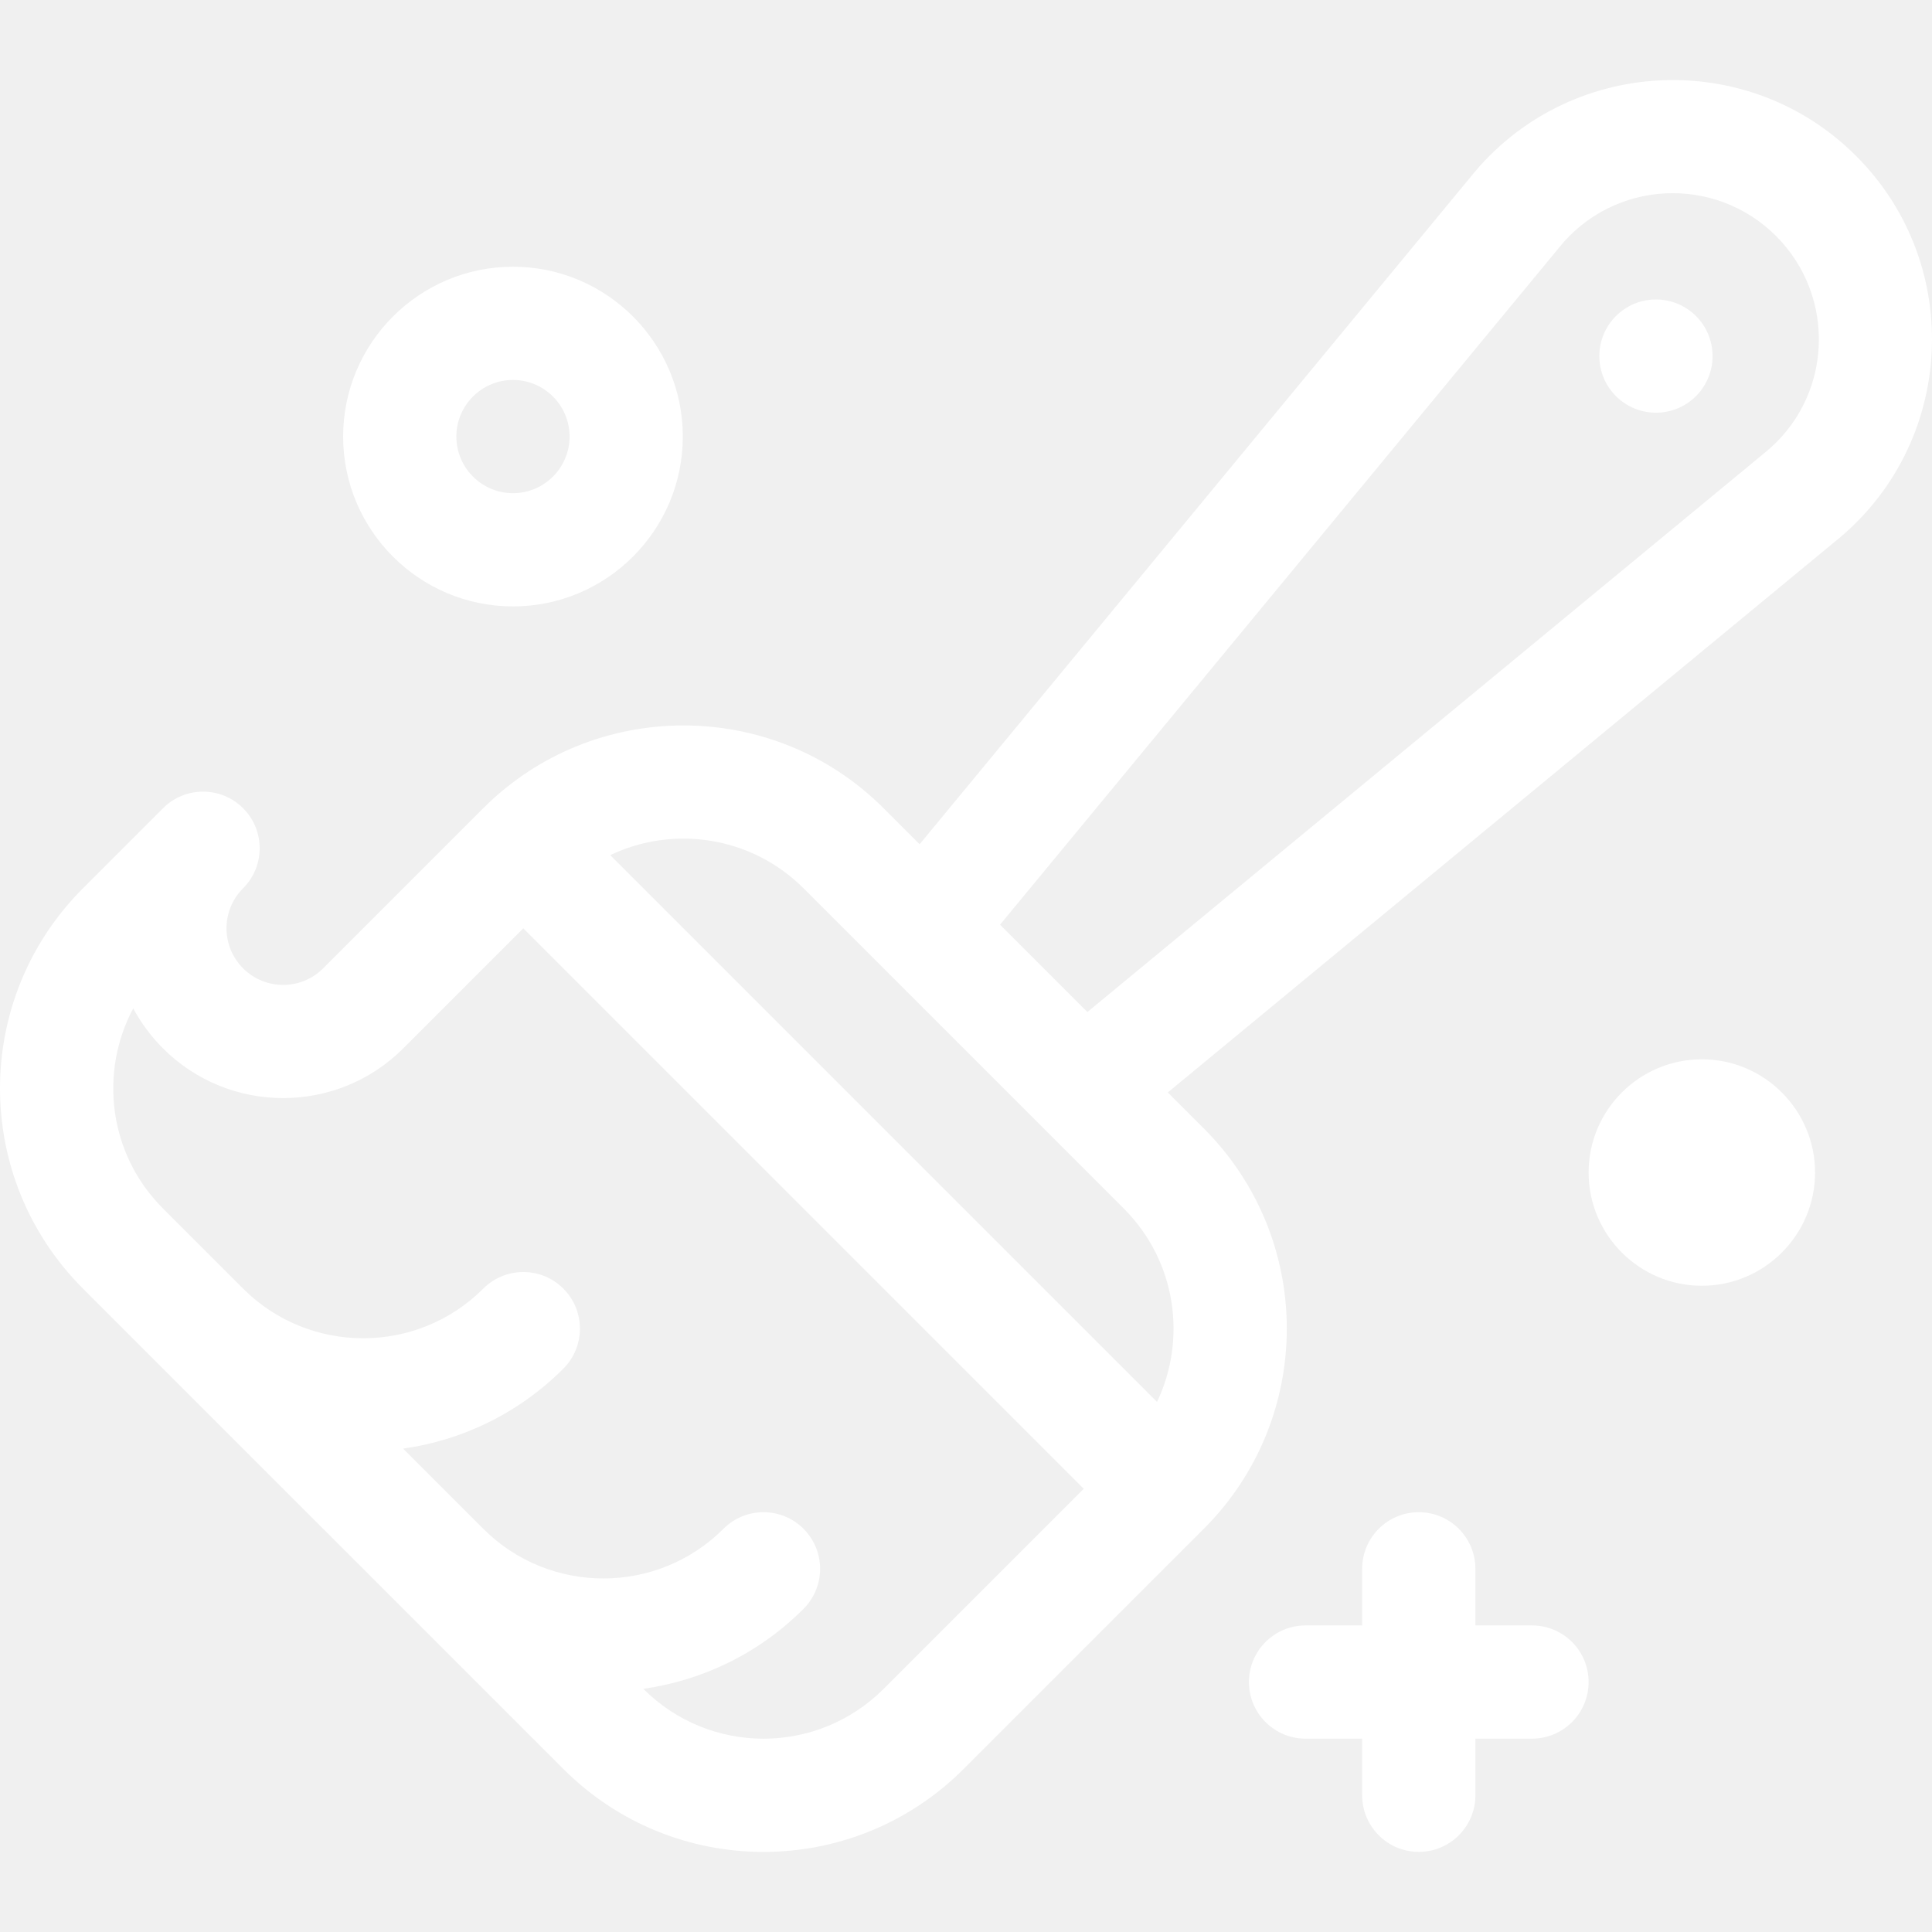
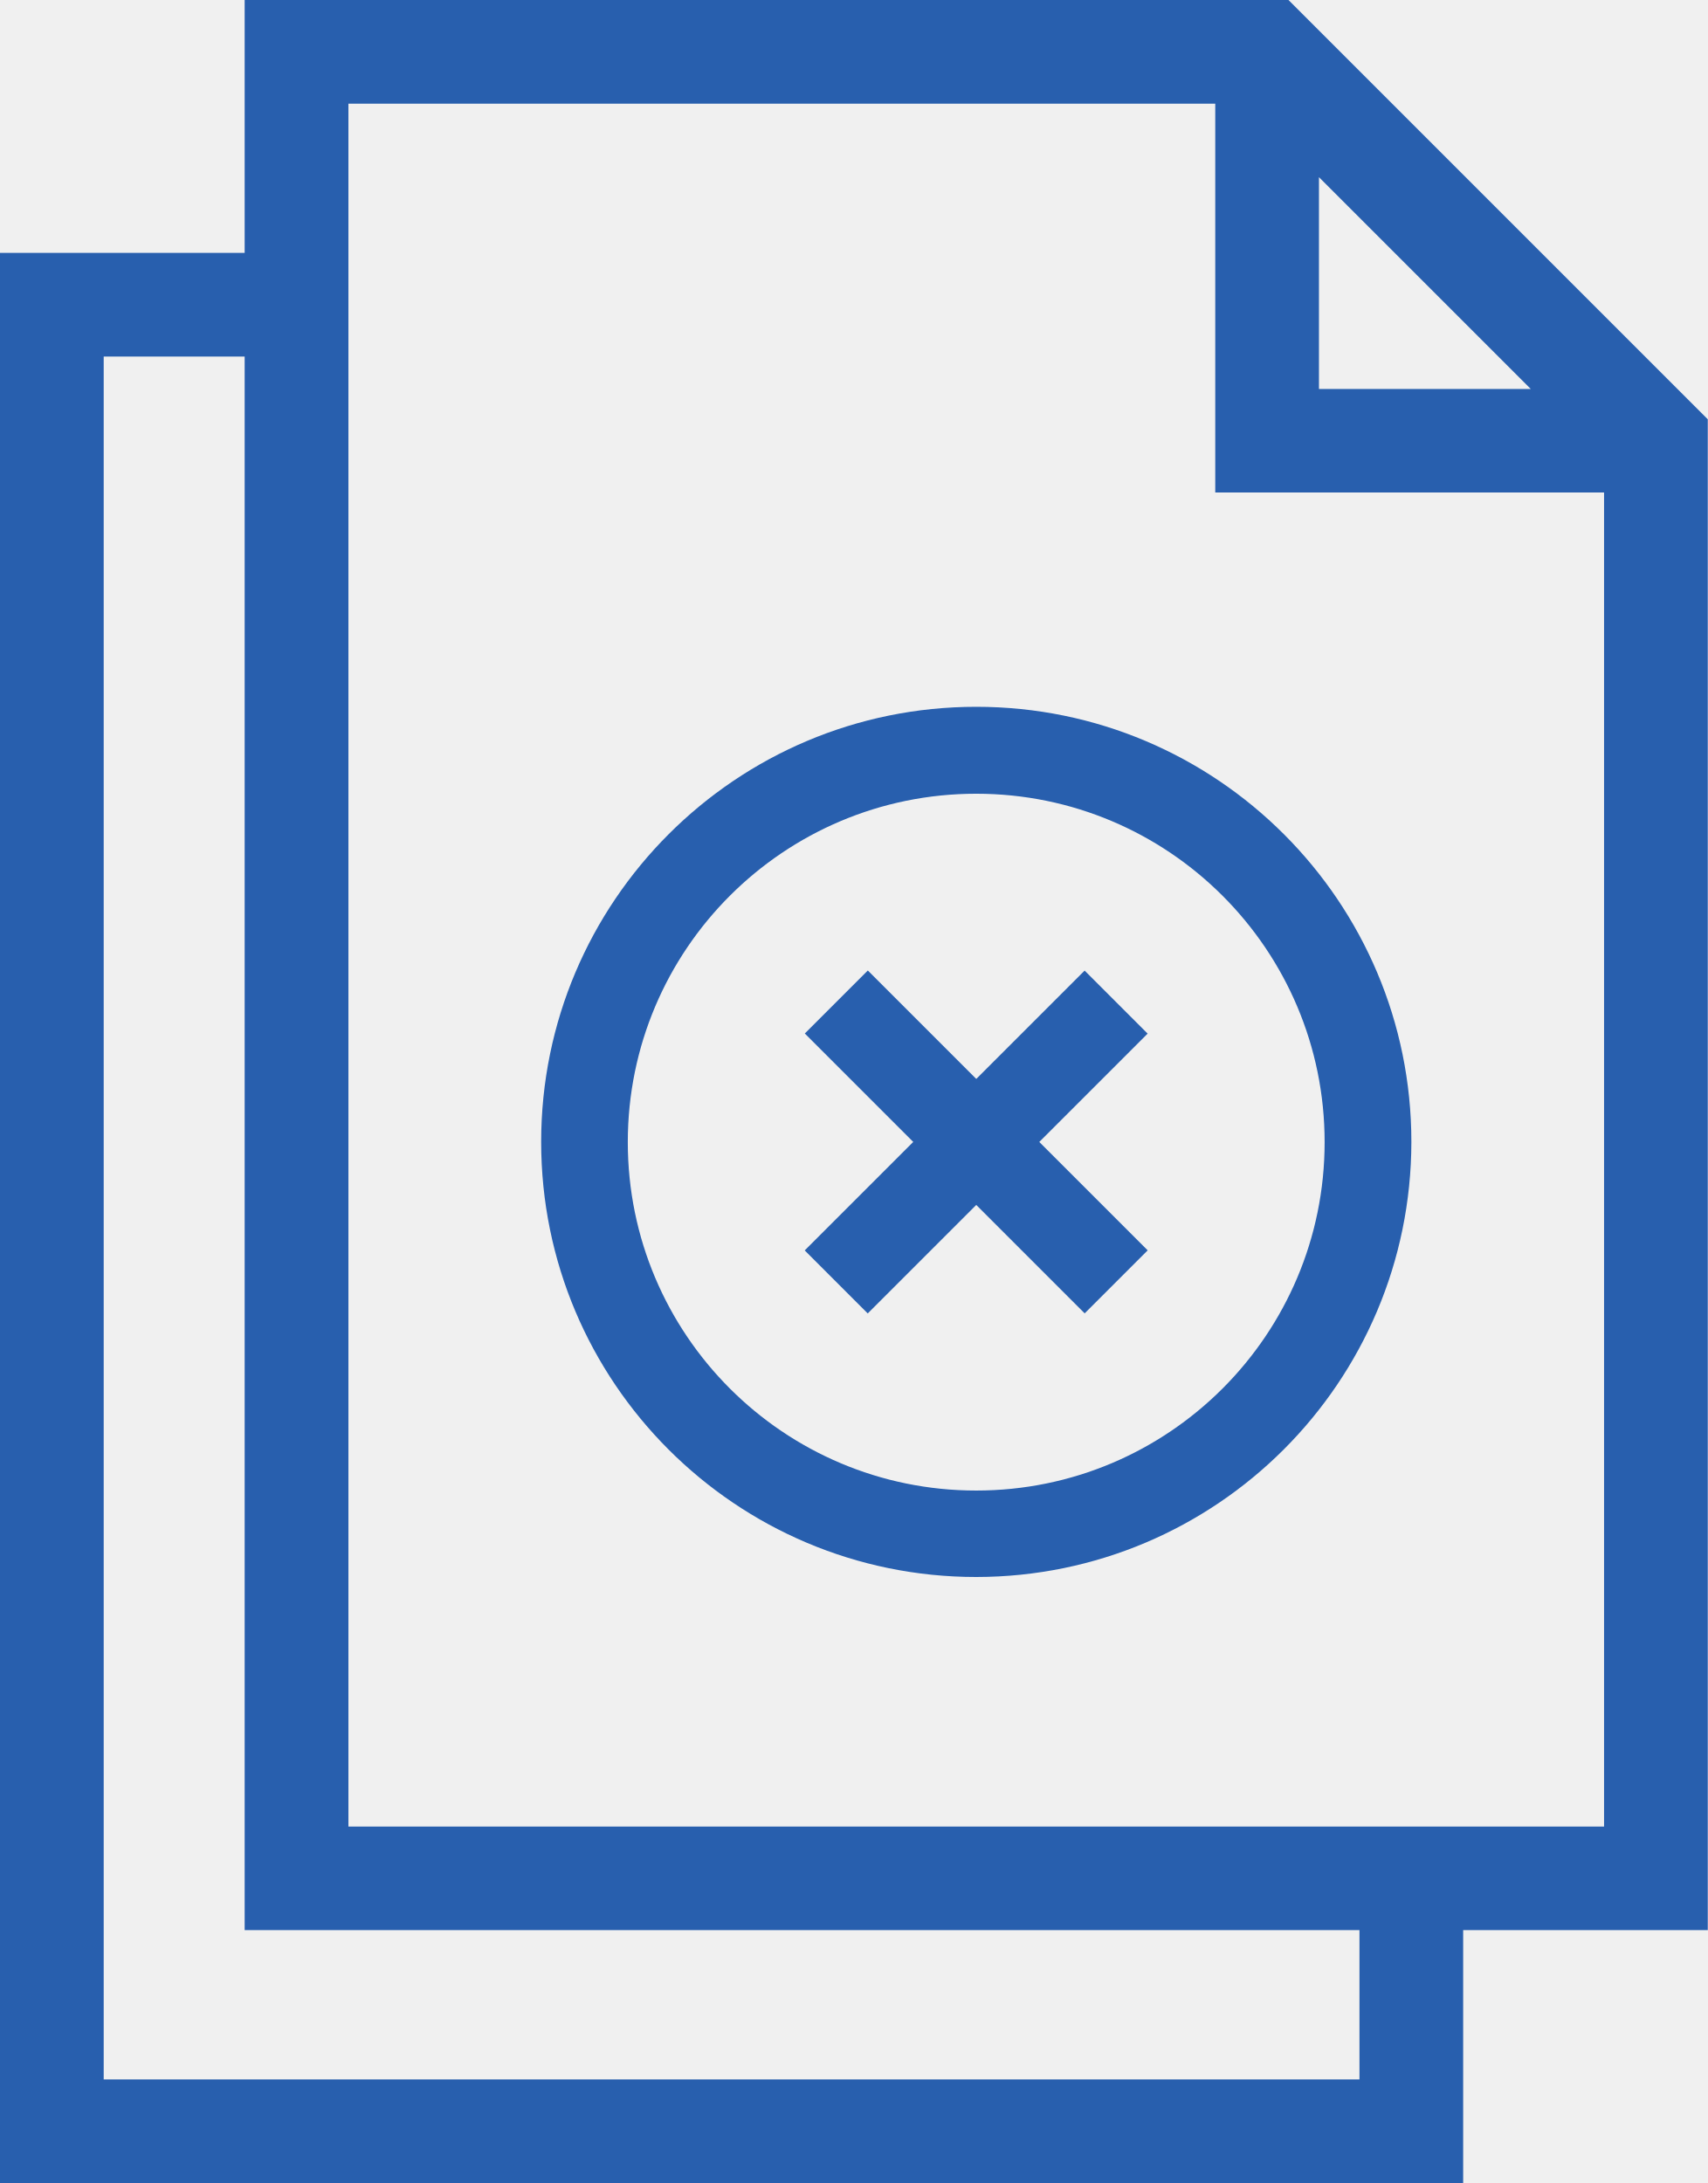
- <svg xmlns="http://www.w3.org/2000/svg" version="1.1" width="512" height="512" x="0" y="0" viewBox="0 0 512 512" style="enable-background:new 0 0 512 512" xml:space="preserve">
-   <g>
-     <g>
-       <g>
-         <circle cx="438.844" cy="94.368" r="15.003" fill="#ffffff" data-original="#000000" style="" />
-       </g>
-     </g>
-     <g>
-       <g>
-         <path d="M491.889,41.329c-28.883-28.883-76.559-26.332-102.17,5.568L243.708,223.735l-9.548-9.548    c-29.248-29.248-76.839-29.248-106.086,0l-42.439,42.439c-5.847,5.847-15.362,5.846-21.213-0.005    c-5.864-5.864-5.864-15.353,0-21.217c5.86-5.858,5.86-15.357,0-21.216c-5.857-5.859-15.357-5.859-21.217,0    c-0.017,0.017-0.034,0.034-0.051,0.05l-21.166,21.167c-29.315,29.314-29.32,76.767,0,106.086    c5.043,5.043,119.033,119.033,127.303,127.303c29.314,29.316,76.766,29.32,106.085,0l63.652-63.652    c29.314-29.314,29.321-76.767,0-106.086l-9.547-9.547l176.844-146.013C518.169,117.925,520.817,70.258,491.889,41.329z     M234.16,447.579c-17.589,17.588-46.06,17.593-63.652,0l-0.029-0.029c15.546-2.196,30.532-9.257,42.463-21.188    c5.859-5.859,5.859-15.358,0-21.217c-5.857-5.859-15.357-5.859-21.217,0c-17.547,17.548-46.099,17.548-63.647,0.005    l-21.251-21.251c15.546-2.196,30.532-9.256,42.463-21.188c5.859-5.859,5.859-15.358,0-21.217c-5.858-5.86-15.358-5.858-21.217,0    c-17.545,17.546-46.097,17.549-63.647,0.005l-21.222-21.222c-14.599-14.599-16.846-36.334-7.893-53.043    c2.065,3.855,4.712,7.428,7.893,10.608c17.55,17.547,46.102,17.548,63.648,0.003l31.83-31.83    c1.609,1.609,139.395,139.395,148.521,148.521L234.16,447.579z M306.62,371.515c-16.444-16.444-130.493-130.493-144.901-144.9    c16.726-7.971,37.394-5.041,51.226,8.791c21.401,21.401,64.914,64.915,84.869,84.869    C311.915,334.377,314.467,355.12,306.62,371.515z M467.482,120.146c-0.061,0.048-0.121,0.097-0.181,0.146L288.169,268.196    l-23.147-23.146L412.926,65.916c0.05-0.06,0.099-0.12,0.146-0.18c14.562-18.202,41.421-19.369,57.6-3.19    C486.847,78.722,485.687,105.581,467.482,120.146z" fill="#ffffff" data-original="#000000" style="" />
-       </g>
-     </g>
-     <g>
-       <g>
-         <path d="M135.944,70.686c-24.818,0-45.009,20.191-45.009,45.009c0,24.818,20.191,45.008,45.009,45.008    c24.818,0,45.008-20.191,45.008-45.008C180.953,90.877,160.762,70.686,135.944,70.686z M135.944,130.698    c-8.273,0-15.003-6.73-15.003-15.003c0-8.273,6.73-15.003,15.003-15.003c8.273,0,15.003,6.73,15.003,15.003    C150.947,123.967,144.217,130.698,135.944,130.698z" fill="#ffffff" data-original="#000000" style="" />
-       </g>
-     </g>
-     <g>
-       <g>
-         <path d="M451.004,280.726c-16.545,0-30.006,13.461-30.006,30.006s13.461,30.006,30.006,30.006    c16.545,0,30.006-13.461,30.006-30.006S467.549,280.726,451.004,280.726z" fill="#ffffff" data-original="#000000" style="" />
-       </g>
-     </g>
-     <g>
-       <g>
-         <path d="M405.996,430.755h-15.003v-15.003c0-8.286-6.717-15.003-15.003-15.003c-8.286,0-15.003,6.717-15.003,15.003v15.003    h-15.003c-8.286,0-15.003,6.717-15.003,15.003s6.717,15.003,15.003,15.003h15.003v15.003c0,8.286,6.717,15.003,15.003,15.003    c8.286,0,15.003-6.717,15.003-15.003V460.76h15.003c8.286,0,15.003-6.717,15.003-15.003S414.281,430.755,405.996,430.755z" fill="#ffffff" data-original="#000000" style="" />
-       </g>
-     </g>
-     <g>
- </g>
-     <g>
- </g>
-     <g>
- </g>
-     <g>
- </g>
-     <g>
- </g>
-     <g>
- </g>
-     <g>
- </g>
-     <g>
- </g>
-     <g>
- </g>
-     <g>
- </g>
-     <g>
- </g>
-     <g>
- </g>
-     <g>
- </g>
-     <g>
- </g>
-     <g>
- </g>
-   </g>
+ <svg xmlns="http://www.w3.org/2000/svg" id="Camada_1" data-name="Camada 1" viewBox="0 0 289.19 369.67">
+   <defs>
+     <style>.cls-1{fill:#285fae;}</style>
+   </defs>
+   <path class="cls-1" d="M289.19,71l-71-71H41.43V42.82H0V369.67H247.77V326.85h41.42ZM223.35,30l35.87,35.87H223.35Zm6.86,322.13H17.56V60.38H41.43V326.85H230.21Zm41.42-42.82H59V17.56H205.79V83.4h65.84Z" />
+   <path class="cls-1" d="M165.31,267.05A73.68,73.68,0,1,1,239,193.38,73.76,73.76,0,0,1,165.31,267.05Zm0-132.64a59,59,0,1,0,59,59A59,59,0,0,0,165.31,134.41Z" />
+   <rect class="cls-1" x="157.77" y="159.87" width="15.09" height="67.02" transform="translate(-88.32 173.53) rotate(-45)" />
+   <rect class="cls-1" x="131.8" y="185.83" width="67.02" height="15.09" transform="translate(-88.32 173.5) rotate(-44.99)" />
</svg>
